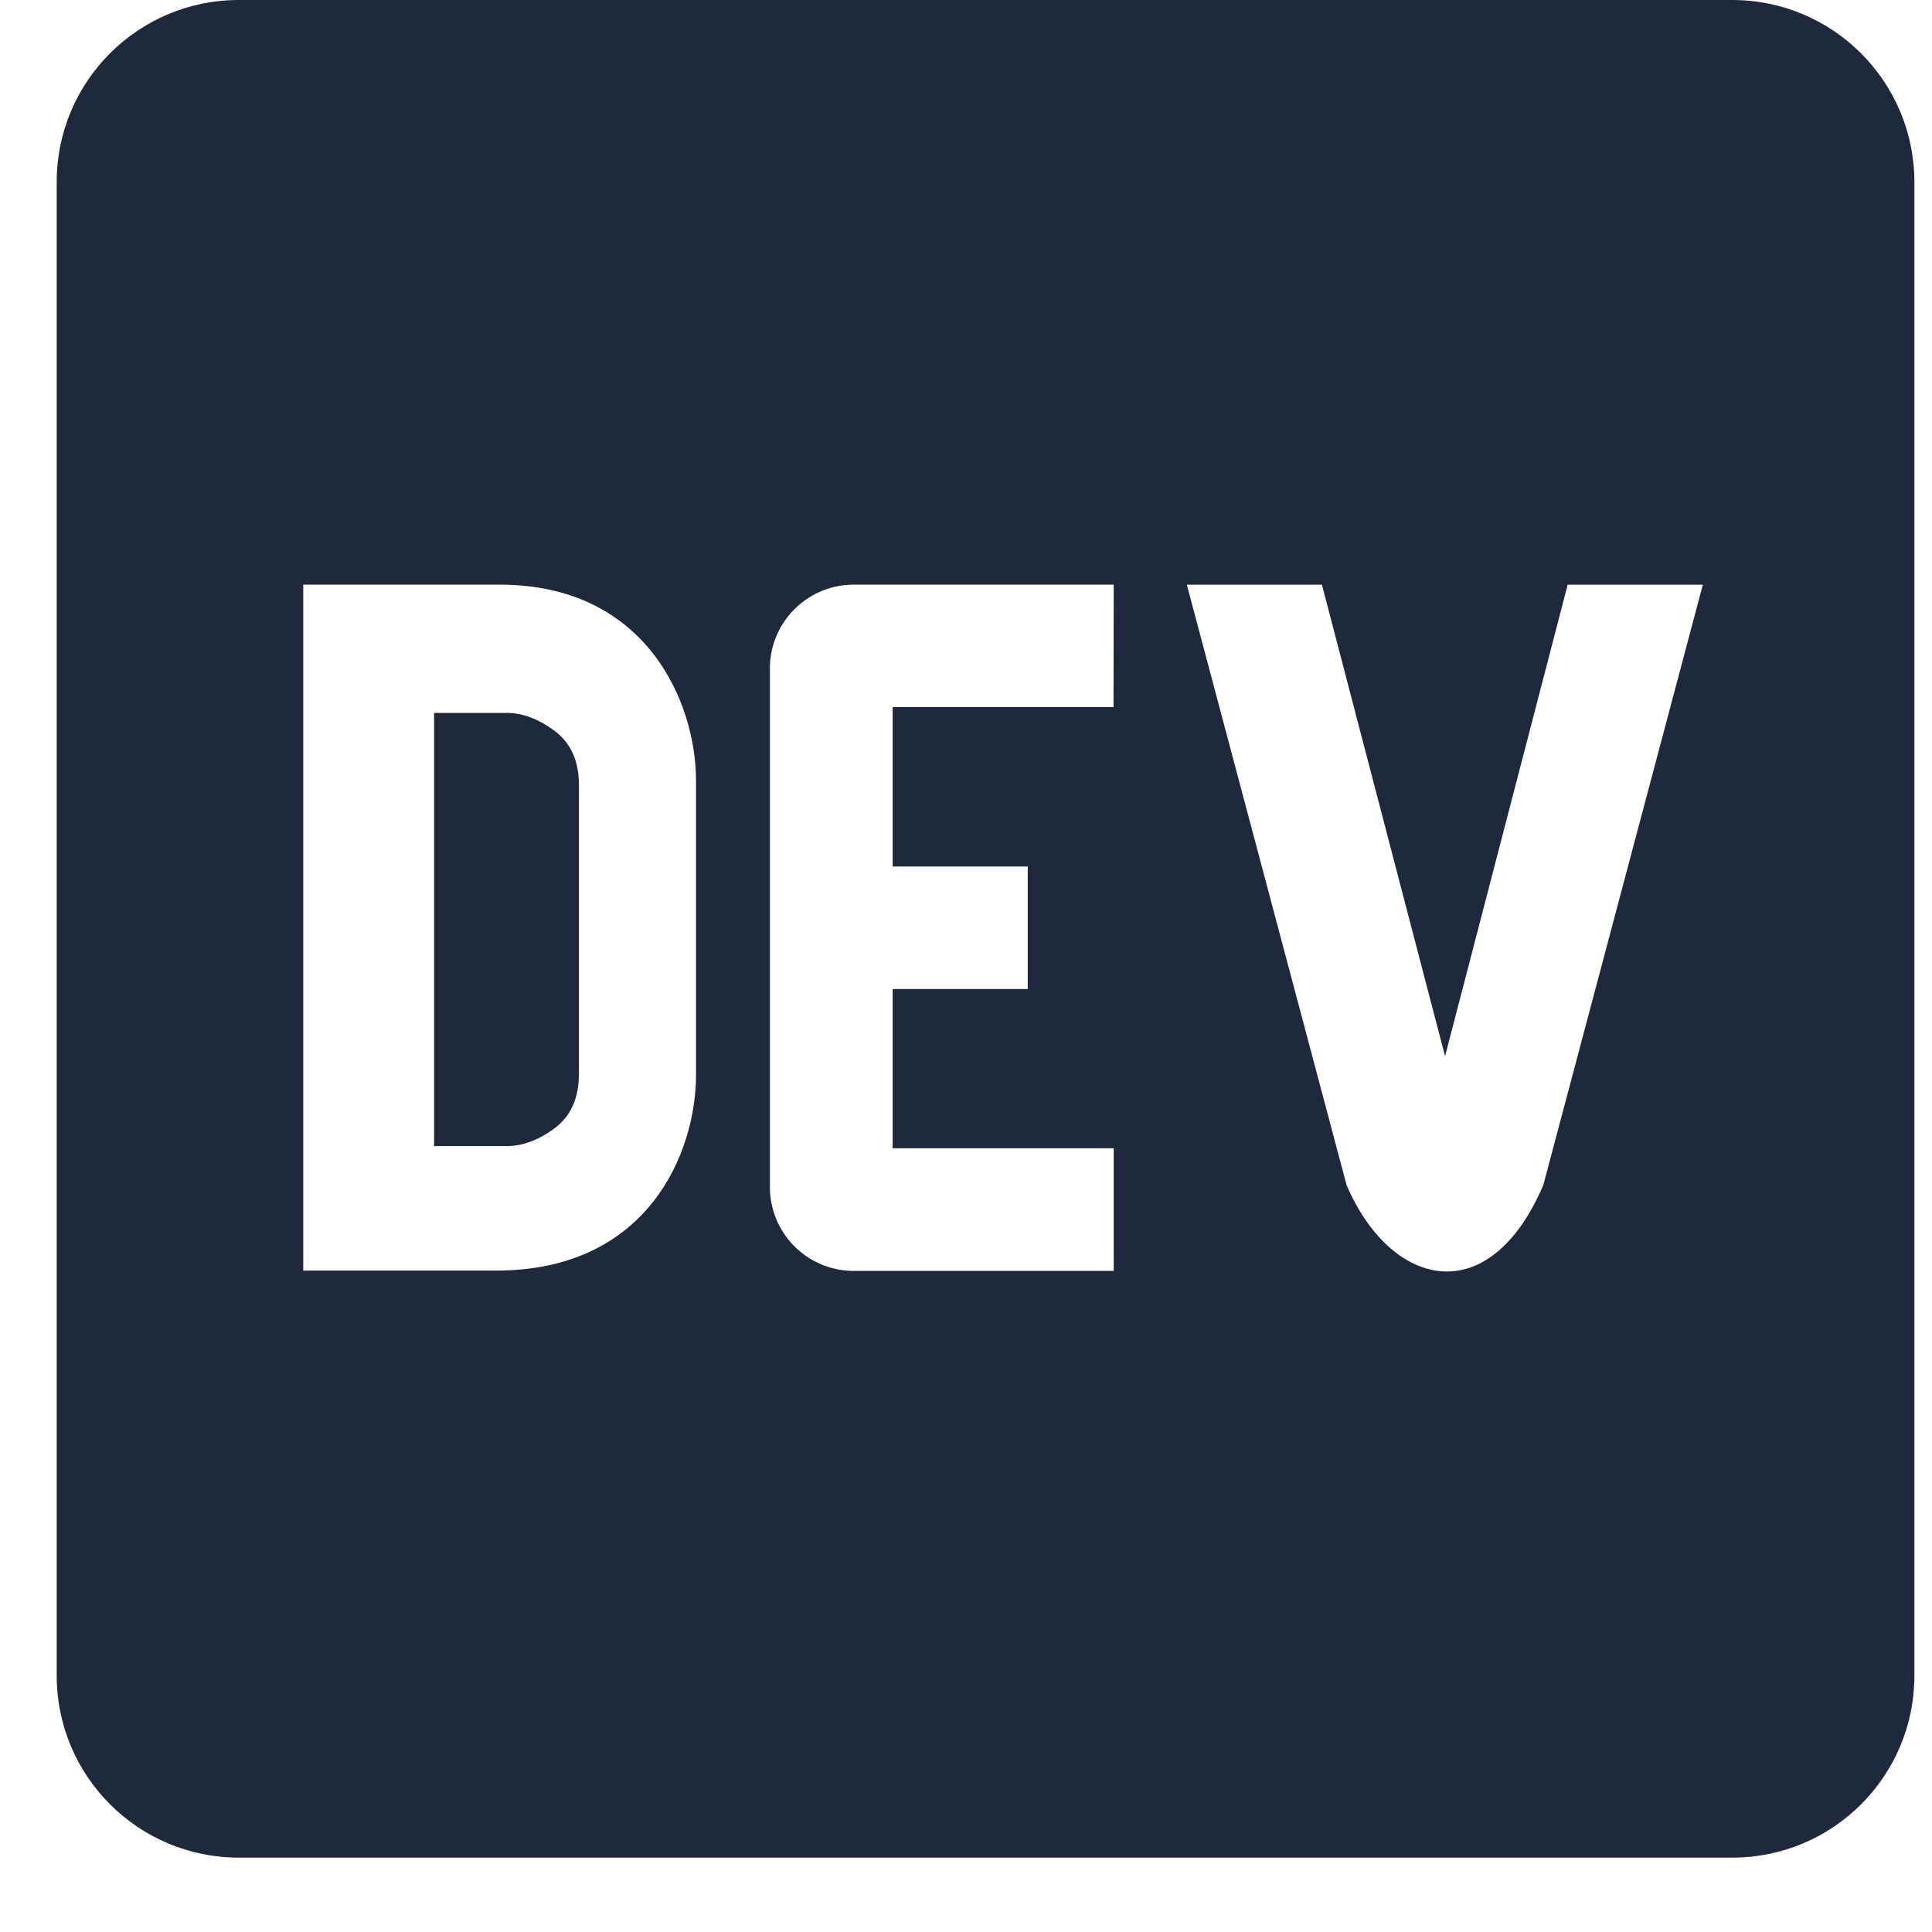
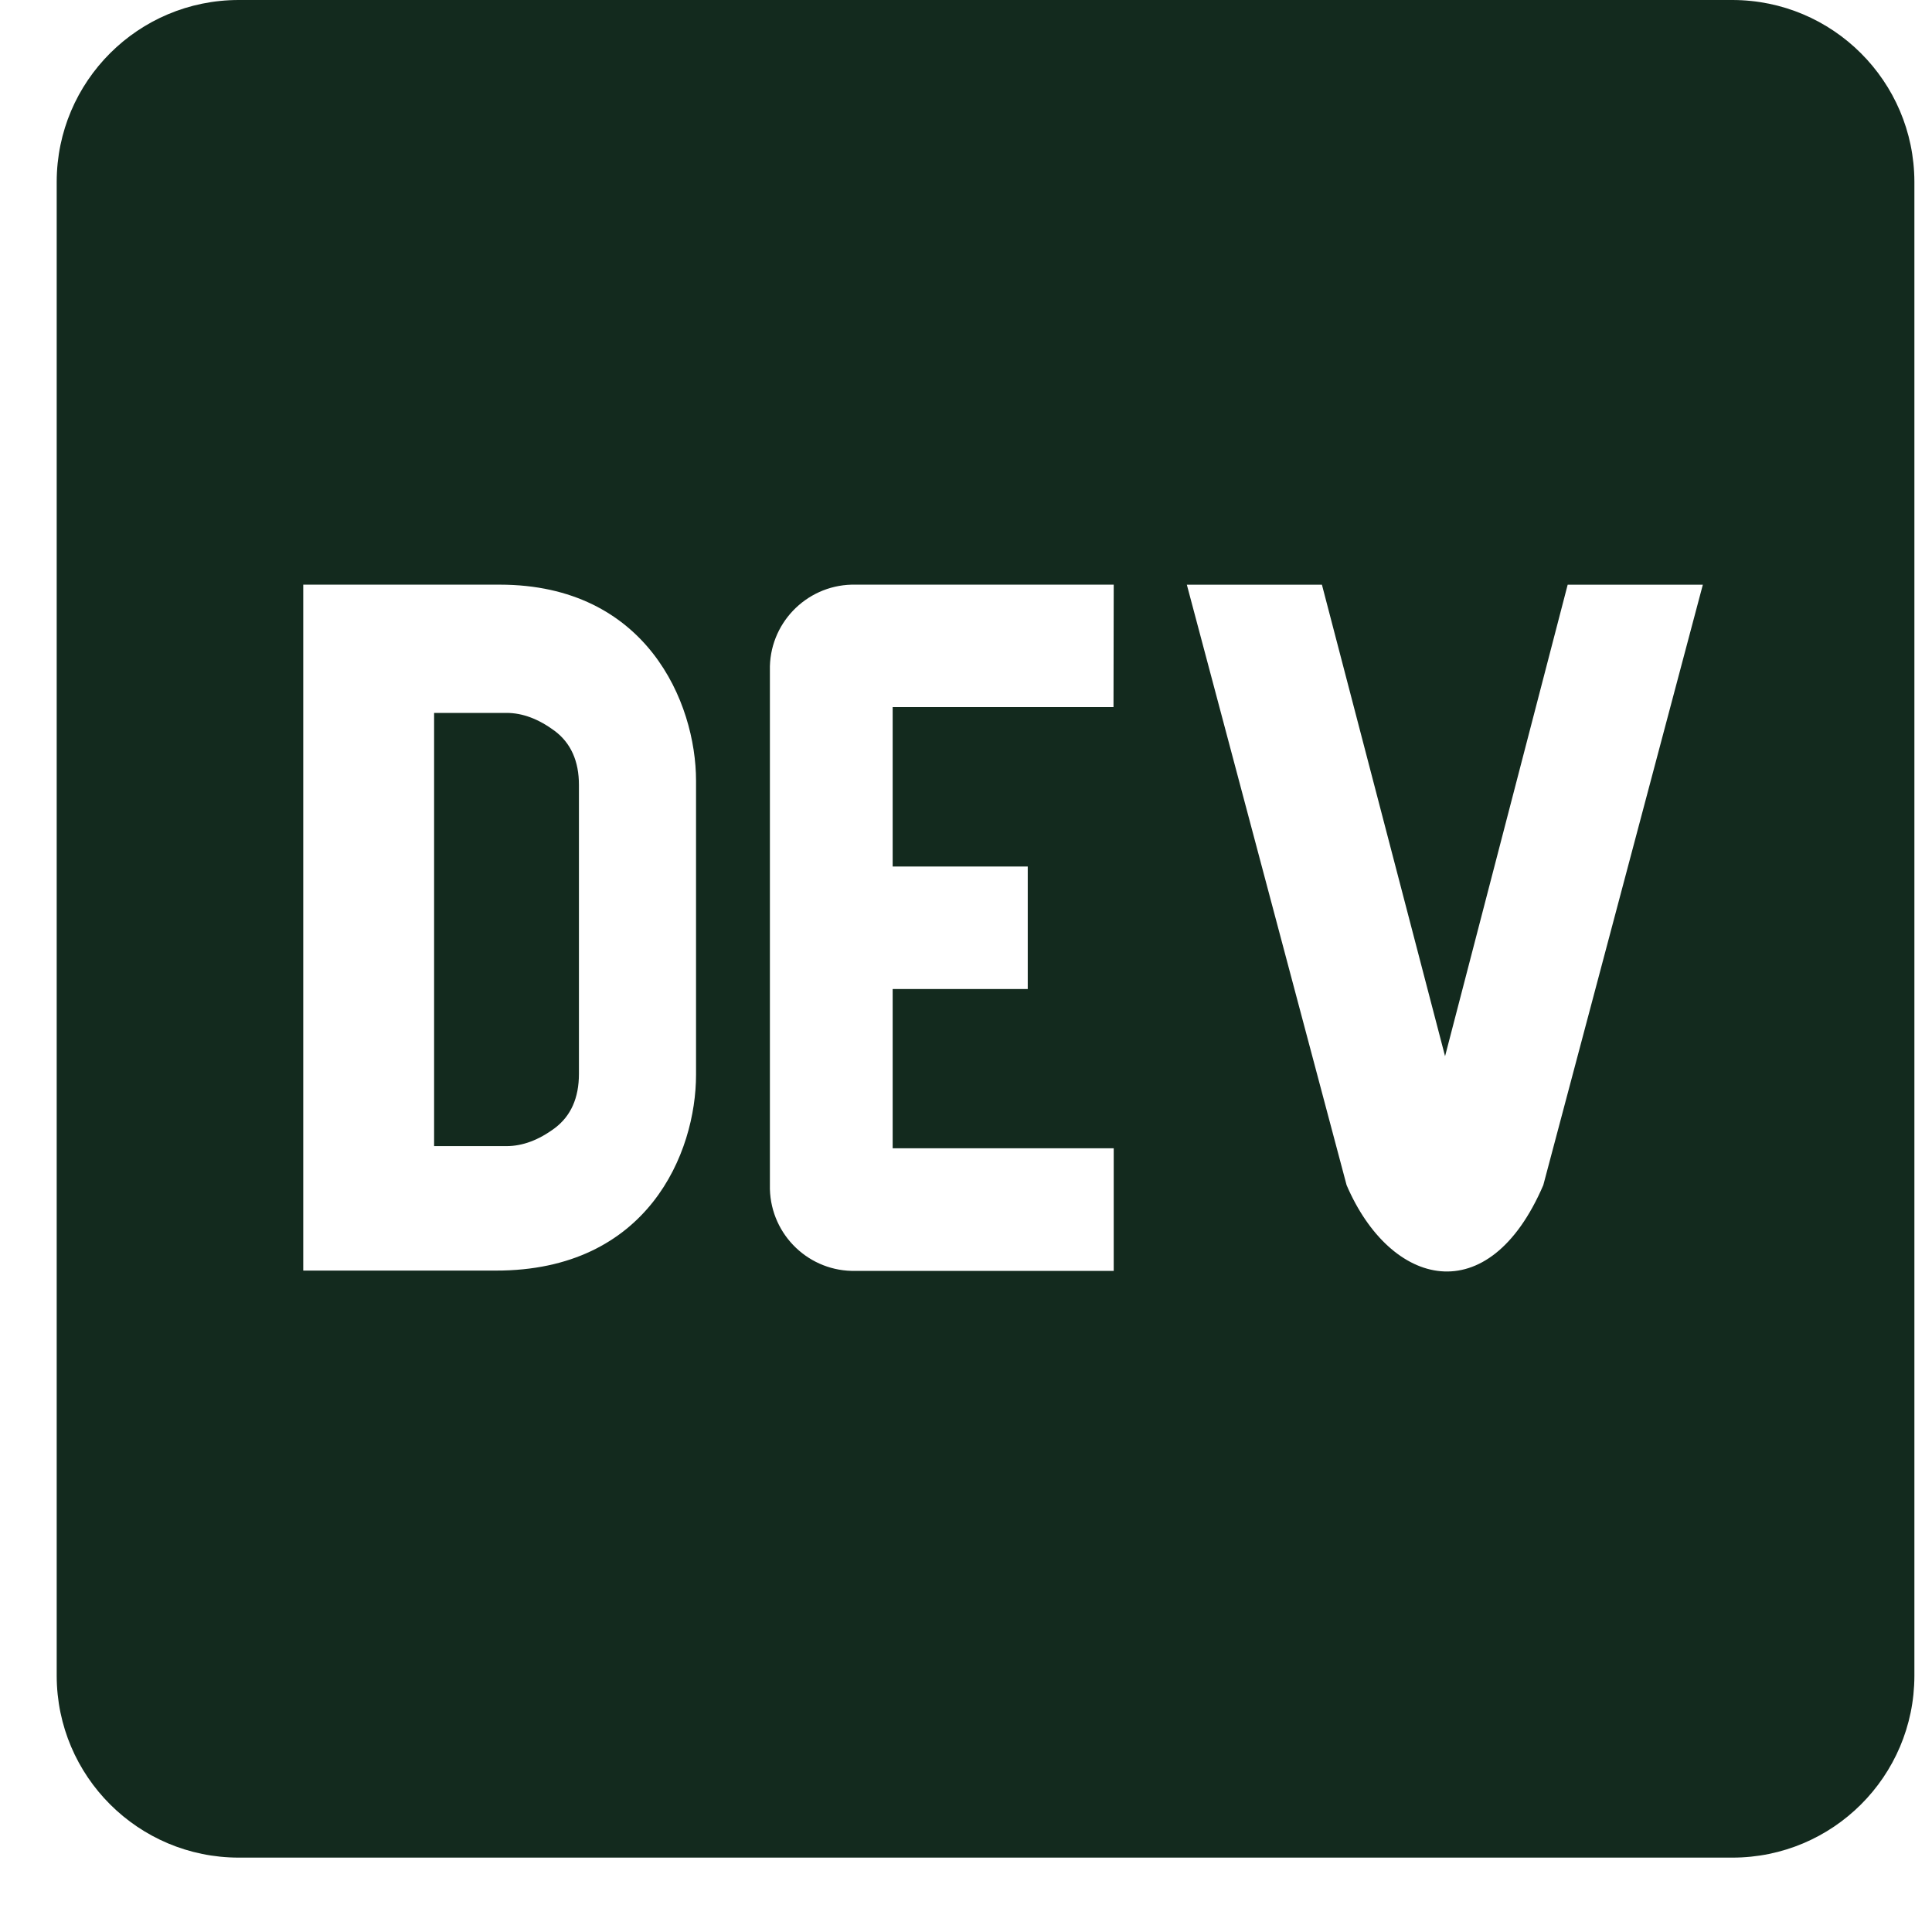
<svg xmlns="http://www.w3.org/2000/svg" width="26" height="26" viewBox="0 0 26 26" fill="none">
-   <path d="M7.466 9.837C7.249 9.676 7.033 9.594 6.816 9.594H5.842V15.424H6.816C7.033 15.424 7.251 15.342 7.467 15.181C7.682 15.019 7.791 14.776 7.791 14.452V10.566C7.792 10.242 7.681 9.999 7.466 9.837V9.837ZM23.312 0H3.213C1.862 0 0.766 1.093 0.763 2.444V22.554C0.766 23.906 1.862 24.999 3.213 24.999H23.314C24.665 24.999 25.761 23.906 25.763 22.554V2.444C25.759 1.093 24.663 0 23.312 0V0ZM9.367 14.463C9.367 15.512 8.72 17.103 6.67 17.099H4.081V7.868H6.724C8.702 7.868 9.366 9.456 9.367 10.505V14.463ZM14.985 9.516H12.013V11.661H13.831V13.31H12.013V15.453H14.988V17.103H11.518C10.895 17.119 10.378 16.627 10.361 16.003V9.023C10.346 8.401 10.839 7.884 11.461 7.868H14.988L14.985 9.516ZM20.769 15.949C20.032 17.664 18.712 17.324 18.122 15.949L15.972 7.869H17.79L19.447 14.214L21.097 7.869H22.916L20.769 15.949Z" fill="#1E293B" />
+   <path d="M7.466 9.837C7.249 9.676 7.033 9.594 6.816 9.594H5.842V15.424H6.816C7.033 15.424 7.251 15.342 7.467 15.181C7.682 15.019 7.791 14.776 7.791 14.452V10.566C7.792 10.242 7.681 9.999 7.466 9.837V9.837ZM23.312 0H3.213C1.862 0 0.766 1.093 0.763 2.444V22.554C0.766 23.906 1.862 24.999 3.213 24.999H23.314C24.665 24.999 25.761 23.906 25.763 22.554V2.444C25.759 1.093 24.663 0 23.312 0V0ZM9.367 14.463C9.367 15.512 8.72 17.103 6.67 17.099H4.081V7.868H6.724C8.702 7.868 9.366 9.456 9.367 10.505V14.463ZM14.985 9.516H12.013V11.661H13.831V13.31H12.013V15.453H14.988V17.103H11.518C10.895 17.119 10.378 16.627 10.361 16.003V9.023C10.346 8.401 10.839 7.884 11.461 7.868H14.988L14.985 9.516ZM20.769 15.949C20.032 17.664 18.712 17.324 18.122 15.949L15.972 7.869H17.79L19.447 14.214L21.097 7.869H22.916L20.769 15.949Z" fill="#132a1e" />
</svg>
